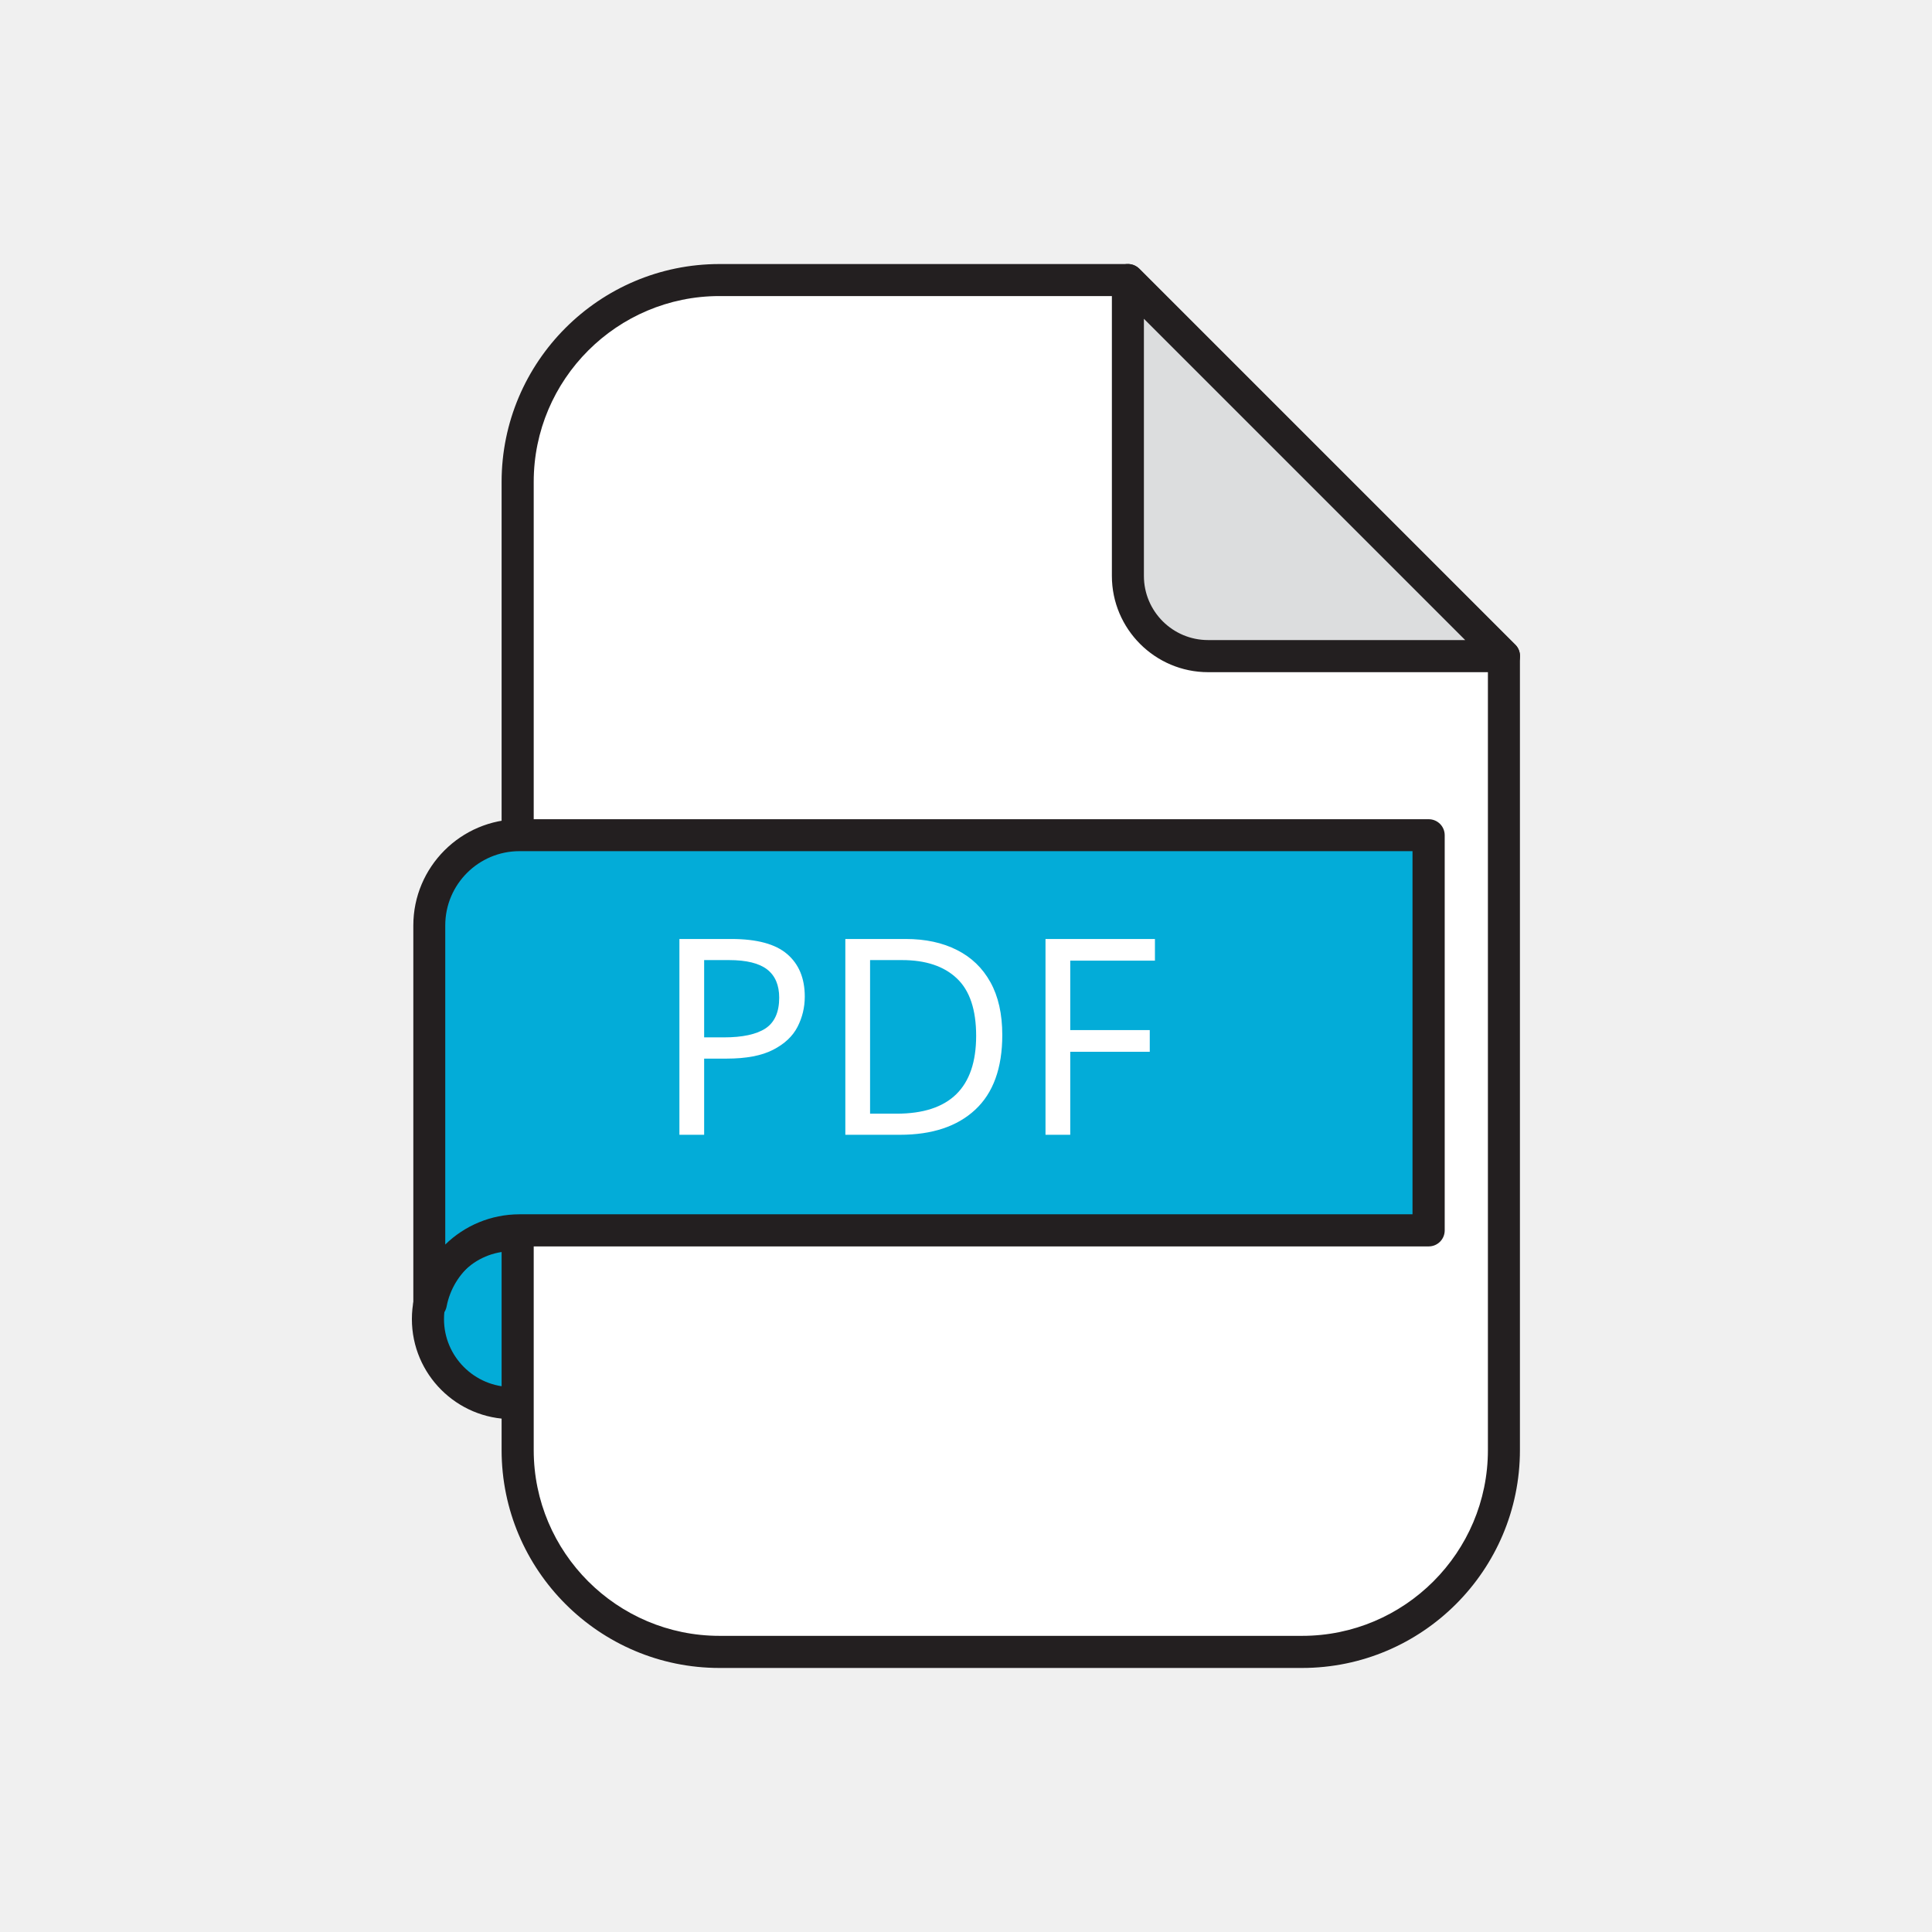
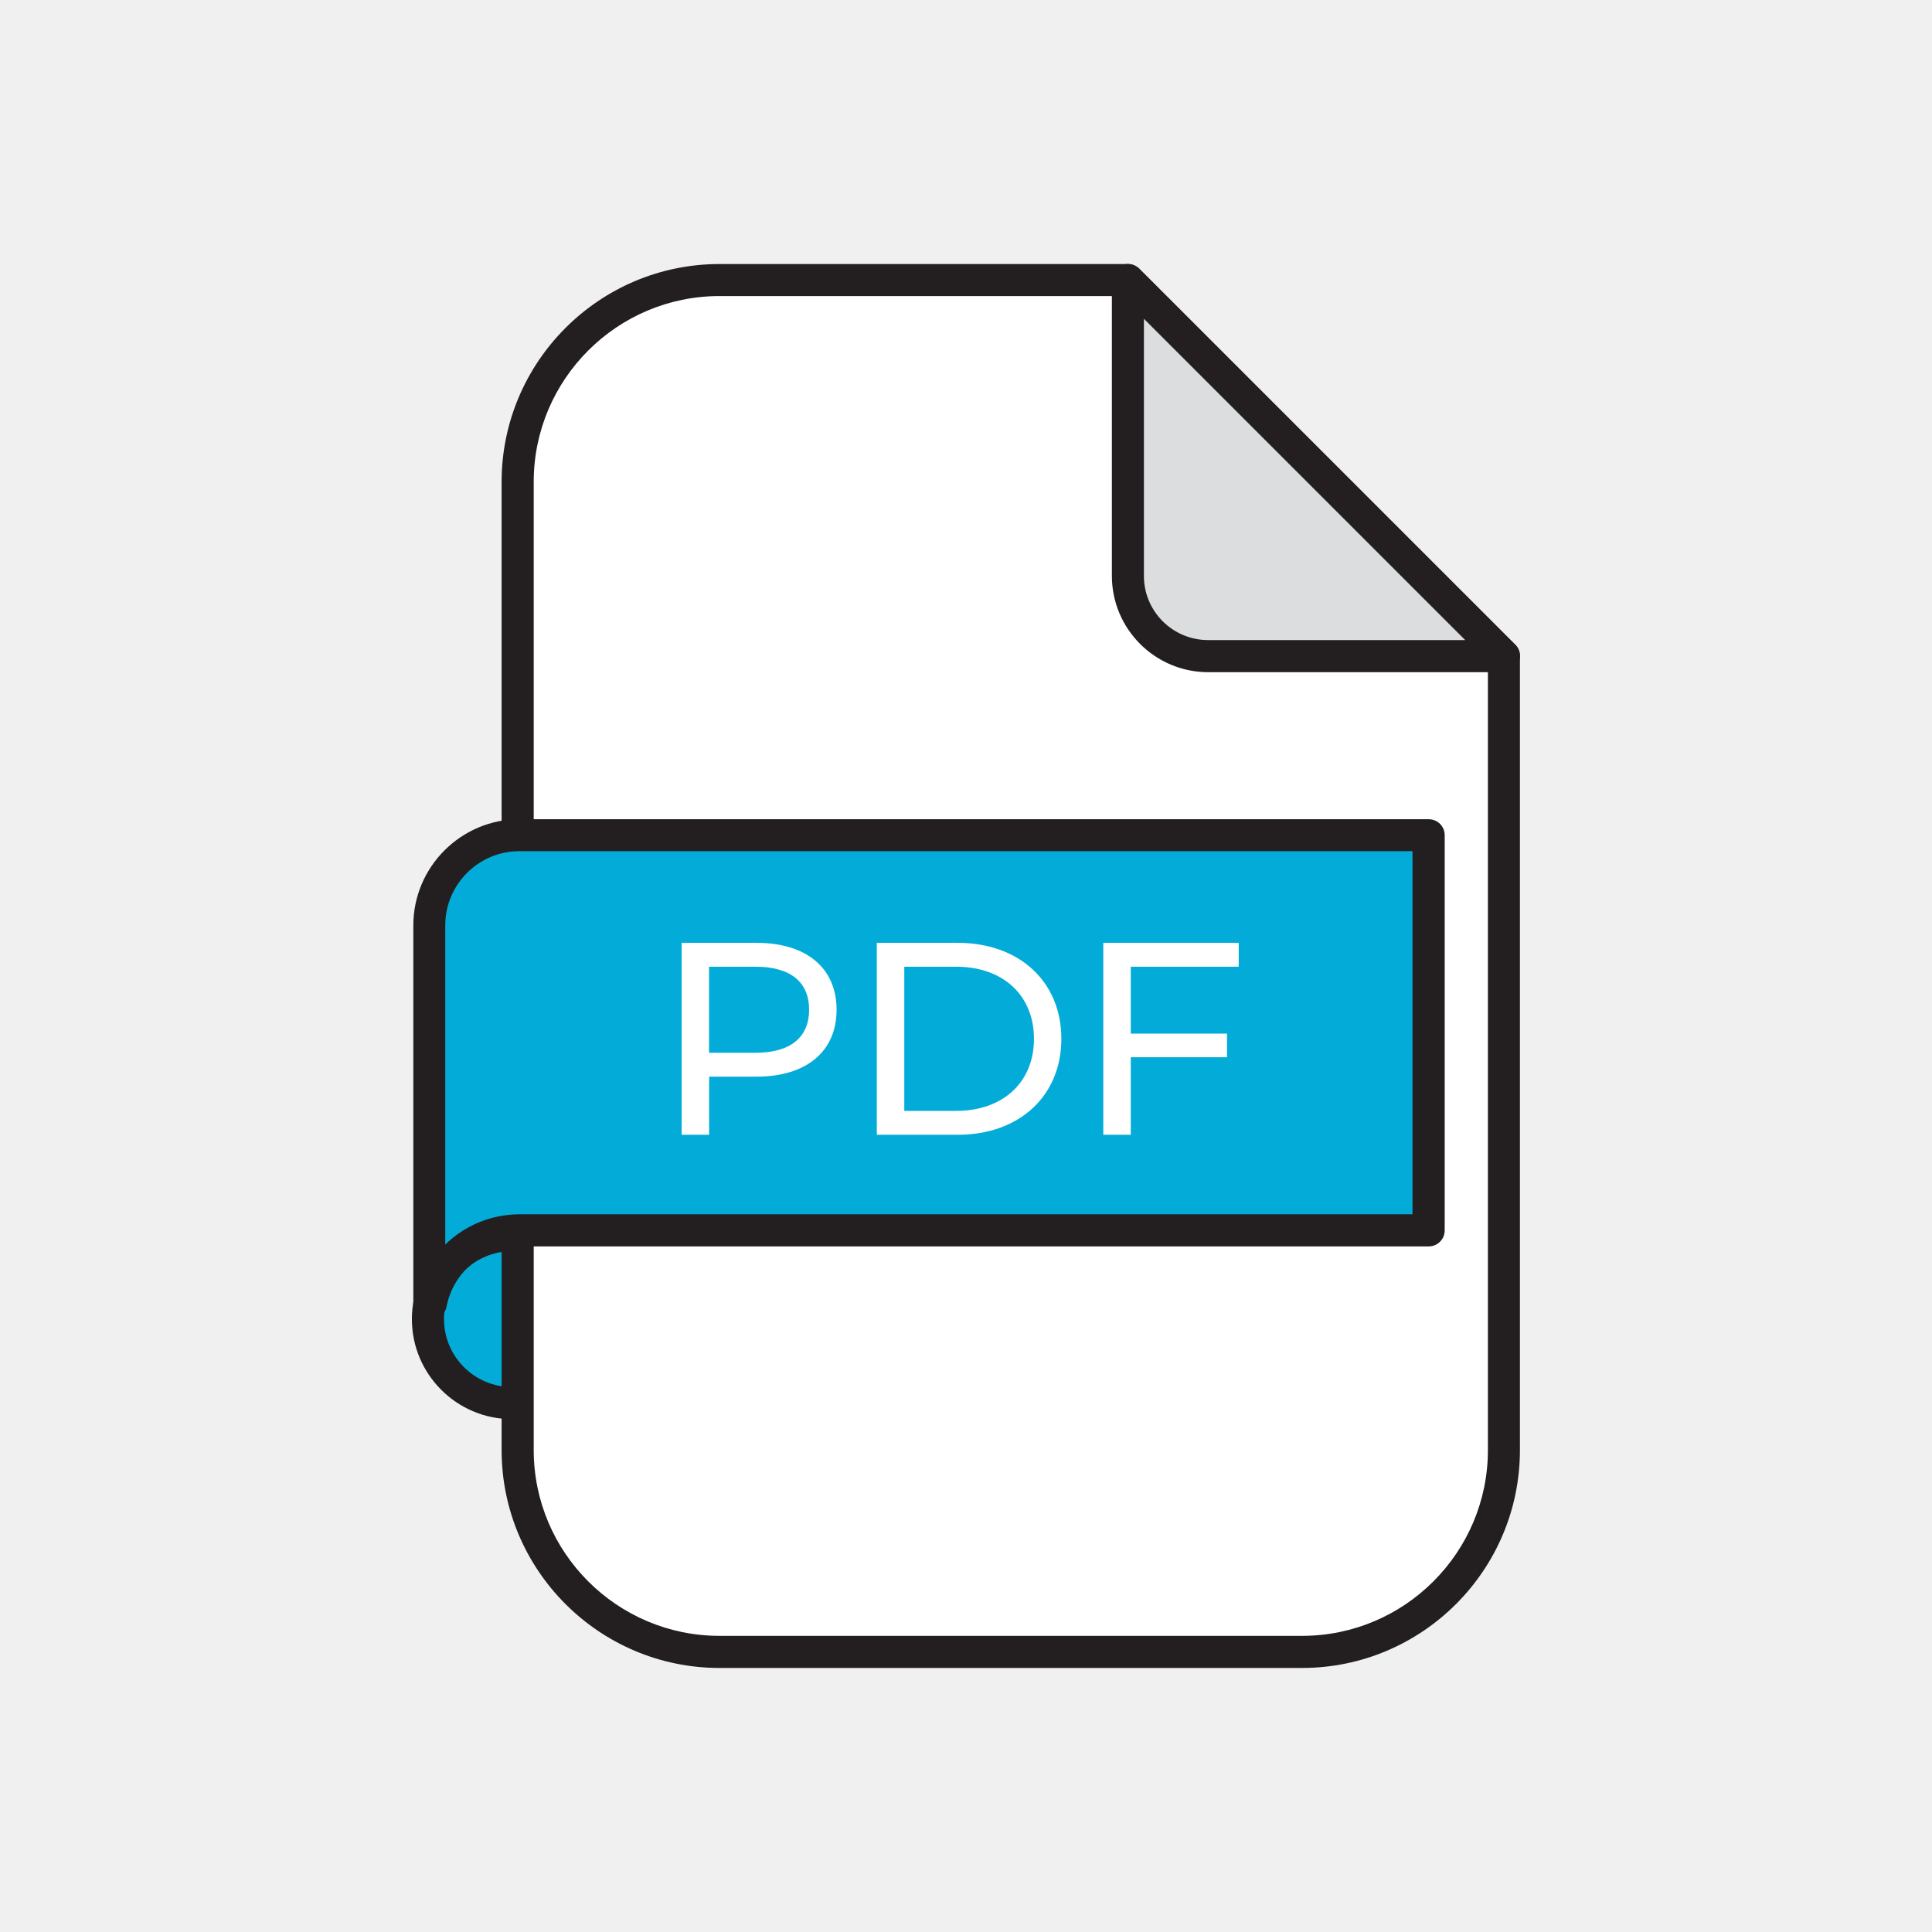
- <svg xmlns="http://www.w3.org/2000/svg" id="Layer_1" version="1.1" viewBox="0 0 216 216">
+ <svg xmlns="http://www.w3.org/2000/svg" id="Layer_1" viewBox="0 0 216 216">
  <defs>
-     <style>
-       .st0 {
-         fill: #231f20;
-       }
- 
-       .st1 {
-         fill: #dcddde;
-       }
- 
-       .st2 {
-         font-family: Montserrat-Medium, Montserrat;
-         font-size: 30.66px;
-         font-weight: 500;
-       }
- 
-       .st2, .st3 {
-         fill: #fff;
-       }
- 
-       .st4 {
-         fill: #03acd8;
-       }
-     </style>
+     <style>.cls-1{fill:#231f20;}.cls-2{fill:#dcddde;}.cls-3{fill:#03acd8;}.cls-4{fill:#fff;}</style>
  </defs>
-   <g>
-     <g>
-       <circle class="st4" cx="57.23" cy="147.49" r="9.38" />
-       <path class="st0" d="M57.23,158.66c-6.16,0-11.18-5.01-11.18-11.18s5.01-11.18,11.18-11.18,11.18,5.01,11.18,11.18-5.01,11.18-11.18,11.18ZM57.23,139.89c-4.19,0-7.59,3.41-7.59,7.59s3.41,7.59,7.59,7.59,7.59-3.41,7.59-7.59-3.41-7.59-7.59-7.59Z" />
-     </g>
-     <g>
-       <path class="st3" d="M126.1,31.31h-45.66c-12.46,0-22.56,10.1-22.56,22.56v108.25c0,12.46,10.1,22.56,22.56,22.56h65.14c12.46,0,22.56-10.1,22.56-22.56v-88.77l-42.04-42.04Z" />
-       <path class="st0" d="M145.58,186.48h-65.14c-13.43,0-24.36-10.93-24.36-24.36V53.88c0-13.43,10.93-24.36,24.36-24.36h45.66c.48,0,.93.19,1.27.52l42.04,42.04c.34.34.52.79.52,1.27v88.77c0,13.43-10.93,24.36-24.36,24.36ZM80.44,33.1c-11.45,0-20.77,9.32-20.77,20.77v108.25c0,11.45,9.32,20.77,20.77,20.77h65.14c11.45,0,20.77-9.32,20.77-20.77v-88.02l-41-41h-44.92Z" />
-     </g>
-     <g>
-       <path class="st1" d="M126.1,31.31l42.04,42.04h-33.08c-4.95,0-8.97-4.01-8.97-8.97V31.31Z" />
-       <path class="st0" d="M168.15,75.15s0,0,0,0h-33.08c-5.93,0-10.76-4.83-10.76-10.76V31.31c0-.72.44-1.38,1.11-1.66.67-.28,1.44-.12,1.95.39l41.96,41.96c.38.33.61.81.61,1.35,0,.99-.8,1.79-1.79,1.79ZM127.89,35.64v28.75c0,3.96,3.22,7.17,7.17,7.17h28.75l-35.93-35.93Z" />
-     </g>
-     <g>
-       <path class="st4" d="M58.08,93.37c-5.57,0-10.09,4.52-10.09,10.09v42.26h.18c.9-4.65,4.99-8.17,9.91-8.17h101.64v-44.18H58.08Z" />
-       <path class="st0" d="M48.18,147.52h-.18c-.99,0-1.79-.8-1.79-1.79v-42.26c0-6.55,5.33-11.88,11.88-11.88h101.64c.99,0,1.79.8,1.79,1.79v44.18c0,.99-.8,1.79-1.79,1.79H58.08c-3.97,0-7.4,2.83-8.15,6.72-.16.84-.9,1.45-1.76,1.45ZM58.08,95.16c-4.58,0-8.3,3.72-8.3,8.3v35.68c2.16-2.11,5.11-3.38,8.3-3.38h99.84v-40.6H58.08Z" />
-     </g>
-   </g>
-   <text class="st2" transform="translate(72.99 126.87)">
-     <tspan x="0" y="0">PDF</tspan>
-   </text>
+   <circle class="cls-3" cx="57.23" cy="147.49" r="9.38" />
+   <path class="cls-1" d="M57.23,158.66c-6.16,0-11.18-5.01-11.18-11.18s5.01-11.18,11.18-11.18,11.18,5.01,11.18,11.18-5.01,11.18-11.18,11.18ZM57.23,139.89c-4.19,0-7.59,3.41-7.59,7.59s3.41,7.59,7.59,7.59,7.59-3.41,7.59-7.59-3.41-7.59-7.59-7.59Z" />
+   <path class="cls-4" d="M126.1,31.31h-45.66c-12.46,0-22.56,10.1-22.56,22.56v108.25c0,12.46,10.1,22.56,22.56,22.56h65.14c12.46,0,22.56-10.1,22.56-22.56v-88.77l-42.04-42.04Z" />
+   <path class="cls-1" d="M145.58,186.48h-65.14c-13.43,0-24.36-10.93-24.36-24.36V53.88c0-13.43,10.93-24.36,24.36-24.36h45.66c.48,0,.93.19,1.27.52l42.04,42.04c.34.34.52.79.52,1.27v88.77c0,13.43-10.93,24.36-24.36,24.36ZM80.44,33.1c-11.45,0-20.77,9.32-20.77,20.77v108.25c0,11.45,9.32,20.77,20.77,20.77h65.14c11.45,0,20.77-9.32,20.77-20.77v-88.02l-41-41h-44.92Z" />
+   <path class="cls-2" d="M126.1,31.31l42.04,42.04h-33.08c-4.95,0-8.97-4.01-8.97-8.97V31.31Z" />
+   <path class="cls-1" d="M168.15,75.15s0,0,0,0h-33.08c-5.93,0-10.76-4.83-10.76-10.76V31.31c0-.72.44-1.38,1.11-1.66.67-.28,1.44-.12,1.95.39l41.96,41.96c.38.33.61.81.61,1.35,0,.99-.8,1.79-1.79,1.79ZM127.89,35.64v28.75c0,3.96,3.22,7.17,7.17,7.17h28.75l-35.93-35.93Z" />
+   <path class="cls-3" d="M58.08,93.37c-5.57,0-10.09,4.52-10.09,10.09v42.26h.18c.9-4.65,4.99-8.17,9.91-8.17h101.64v-44.18H58.08Z" />
+   <path class="cls-1" d="M48.18,147.52h-.18c-.99,0-1.79-.8-1.79-1.79v-42.26c0-6.55,5.33-11.88,11.88-11.88h101.64c.99,0,1.79.8,1.79,1.79v44.18c0,.99-.8,1.79-1.79,1.79H58.08c-3.97,0-7.4,2.83-8.15,6.72-.16.84-.9,1.45-1.76,1.45ZM58.08,95.16c-4.58,0-8.3,3.72-8.3,8.3v35.68c2.16-2.11,5.11-3.38,8.3-3.38h99.84v-40.6H58.08Z" />
+   <path class="cls-4" d="M93.53,112.89c0,4.66-3.37,7.48-8.95,7.48h-5.3v6.5h-3.07v-21.46h8.37c5.58,0,8.95,2.82,8.95,7.48ZM90.46,112.89c0-3.07-2.05-4.81-5.98-4.81h-5.21v9.62h5.21c3.92,0,5.98-1.75,5.98-4.81Z" />
+   <path class="cls-4" d="M98.03,105.41h9.04c6.9,0,11.59,4.35,11.59,10.73s-4.69,10.73-11.59,10.73h-9.04v-21.46ZM106.89,124.2c5.3,0,8.71-3.25,8.71-8.06s-3.4-8.06-8.71-8.06h-5.79v16.12h5.79Z" />
+   <path class="cls-4" d="M126.42,108.08v7.48h10.76v2.64h-10.76v8.67h-3.07v-21.46h15.14v2.67h-12.08Z" />
</svg>
